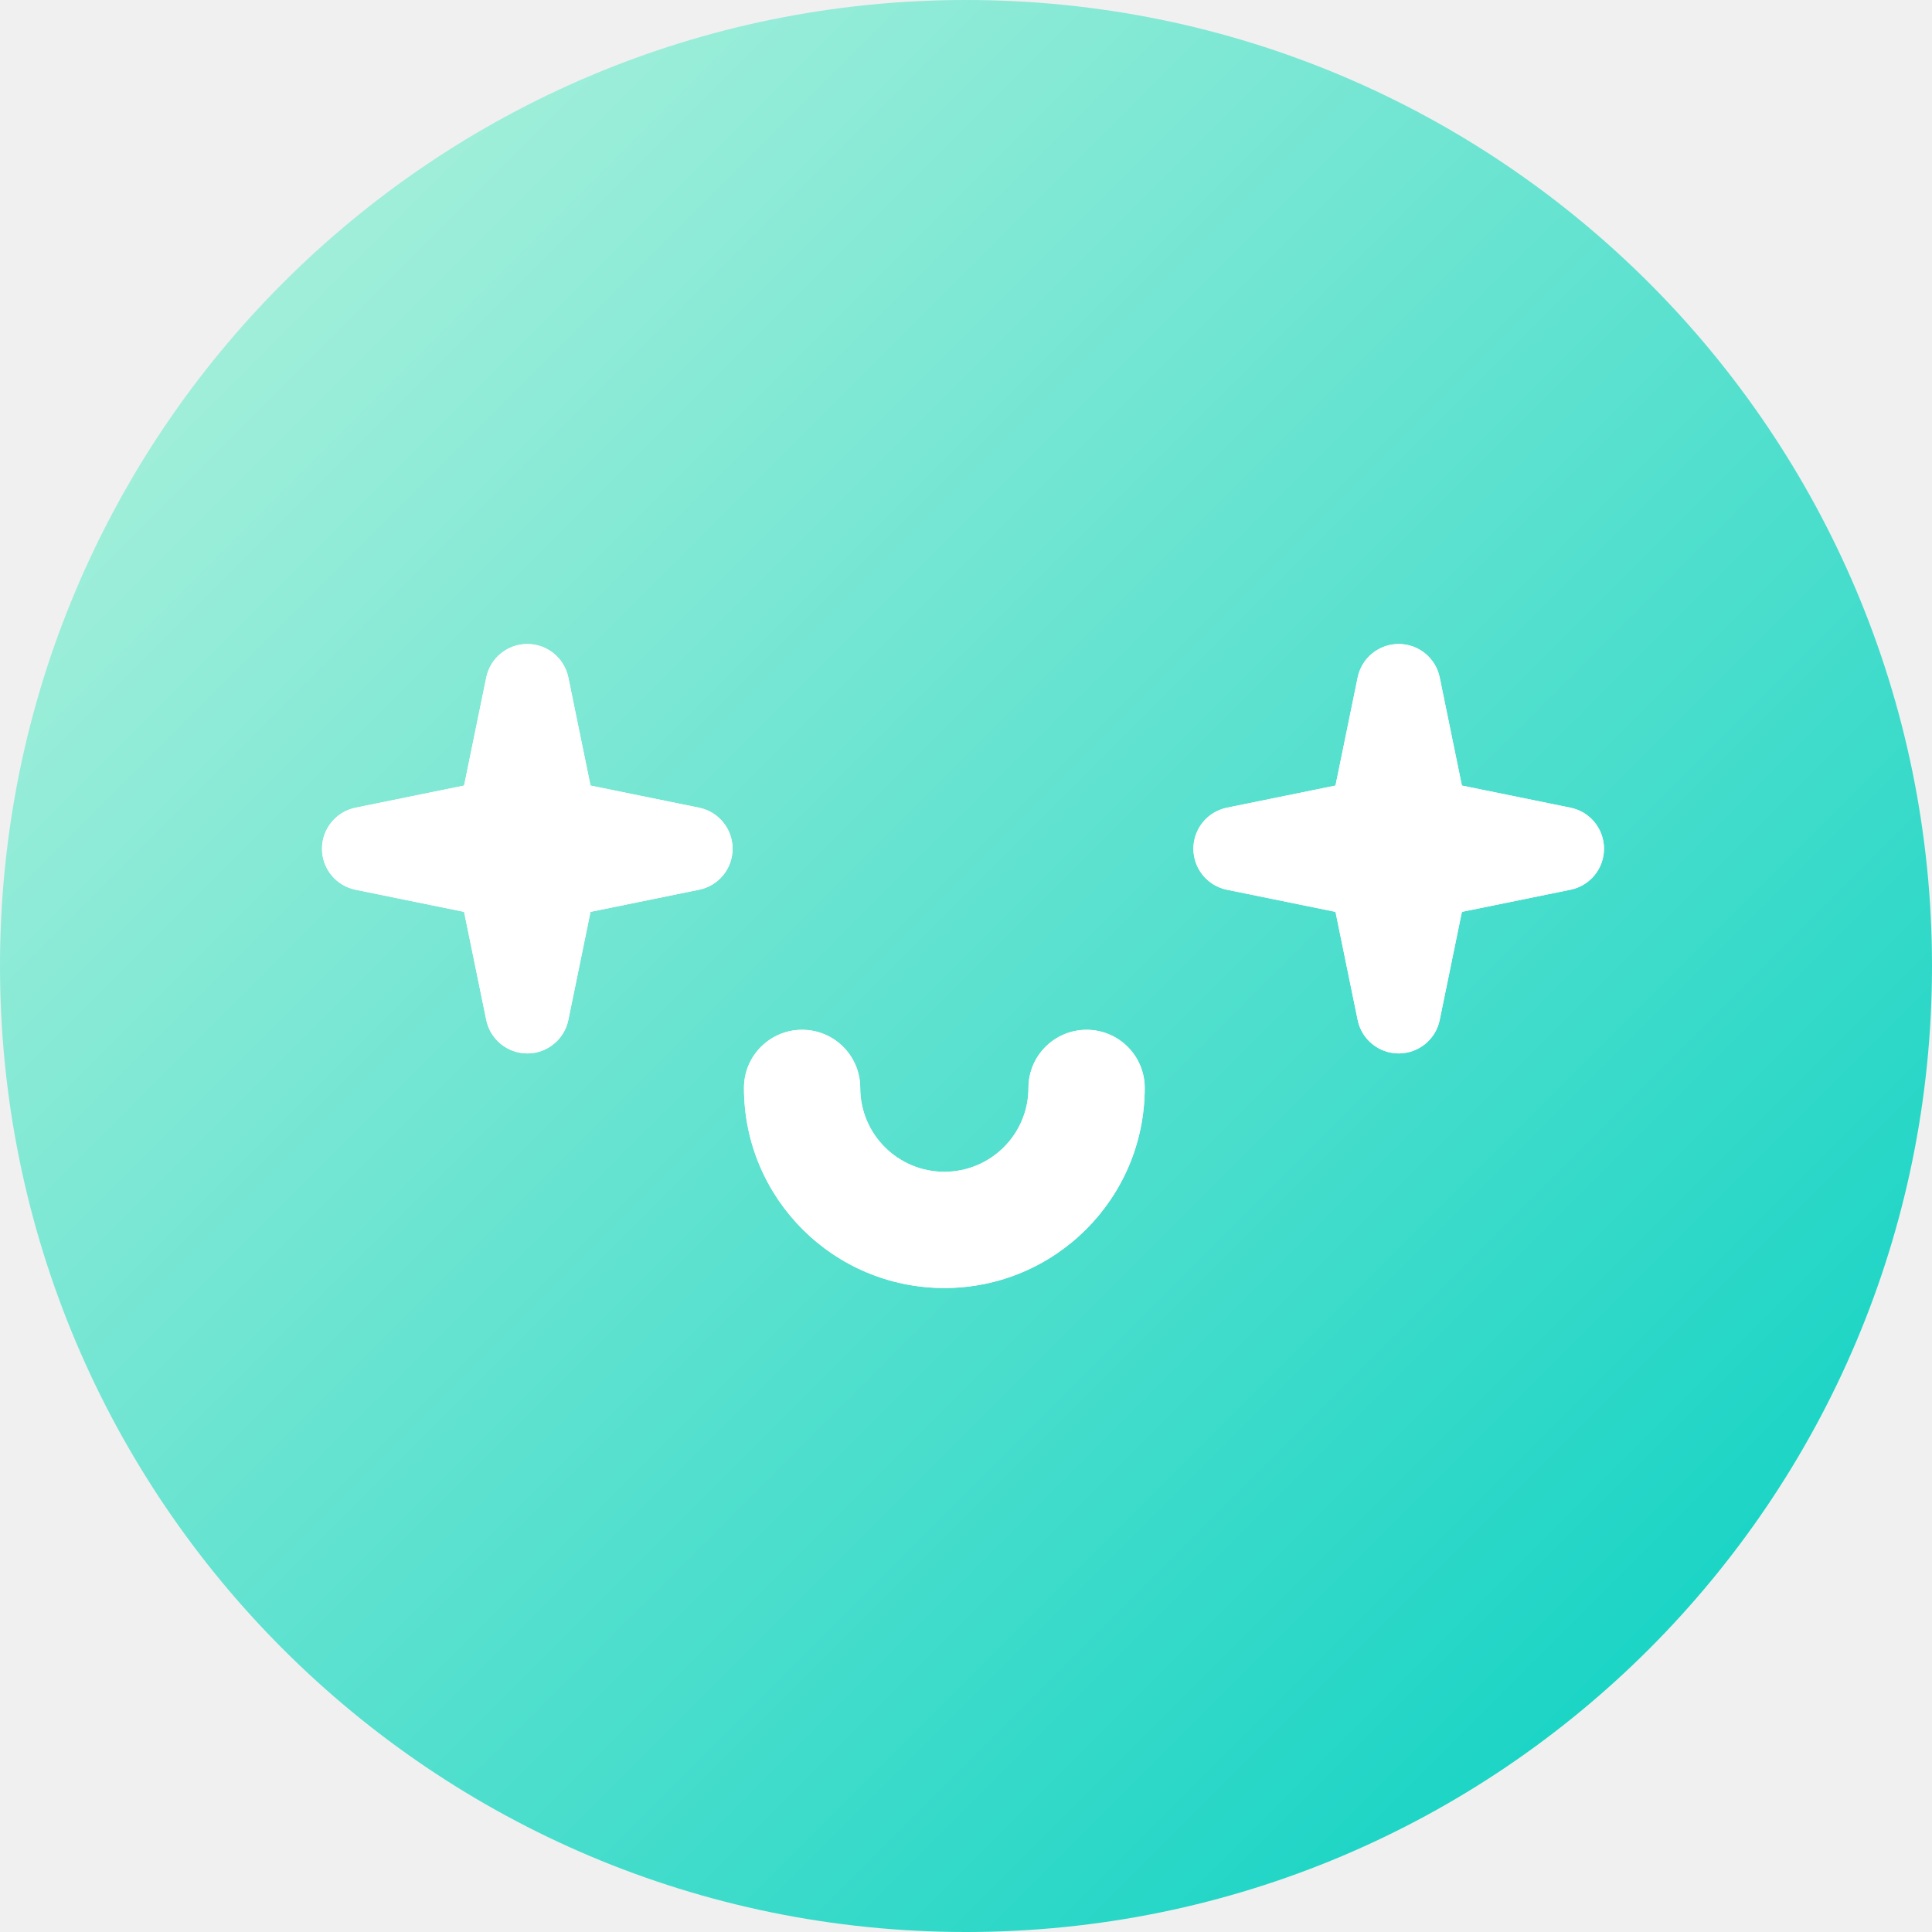
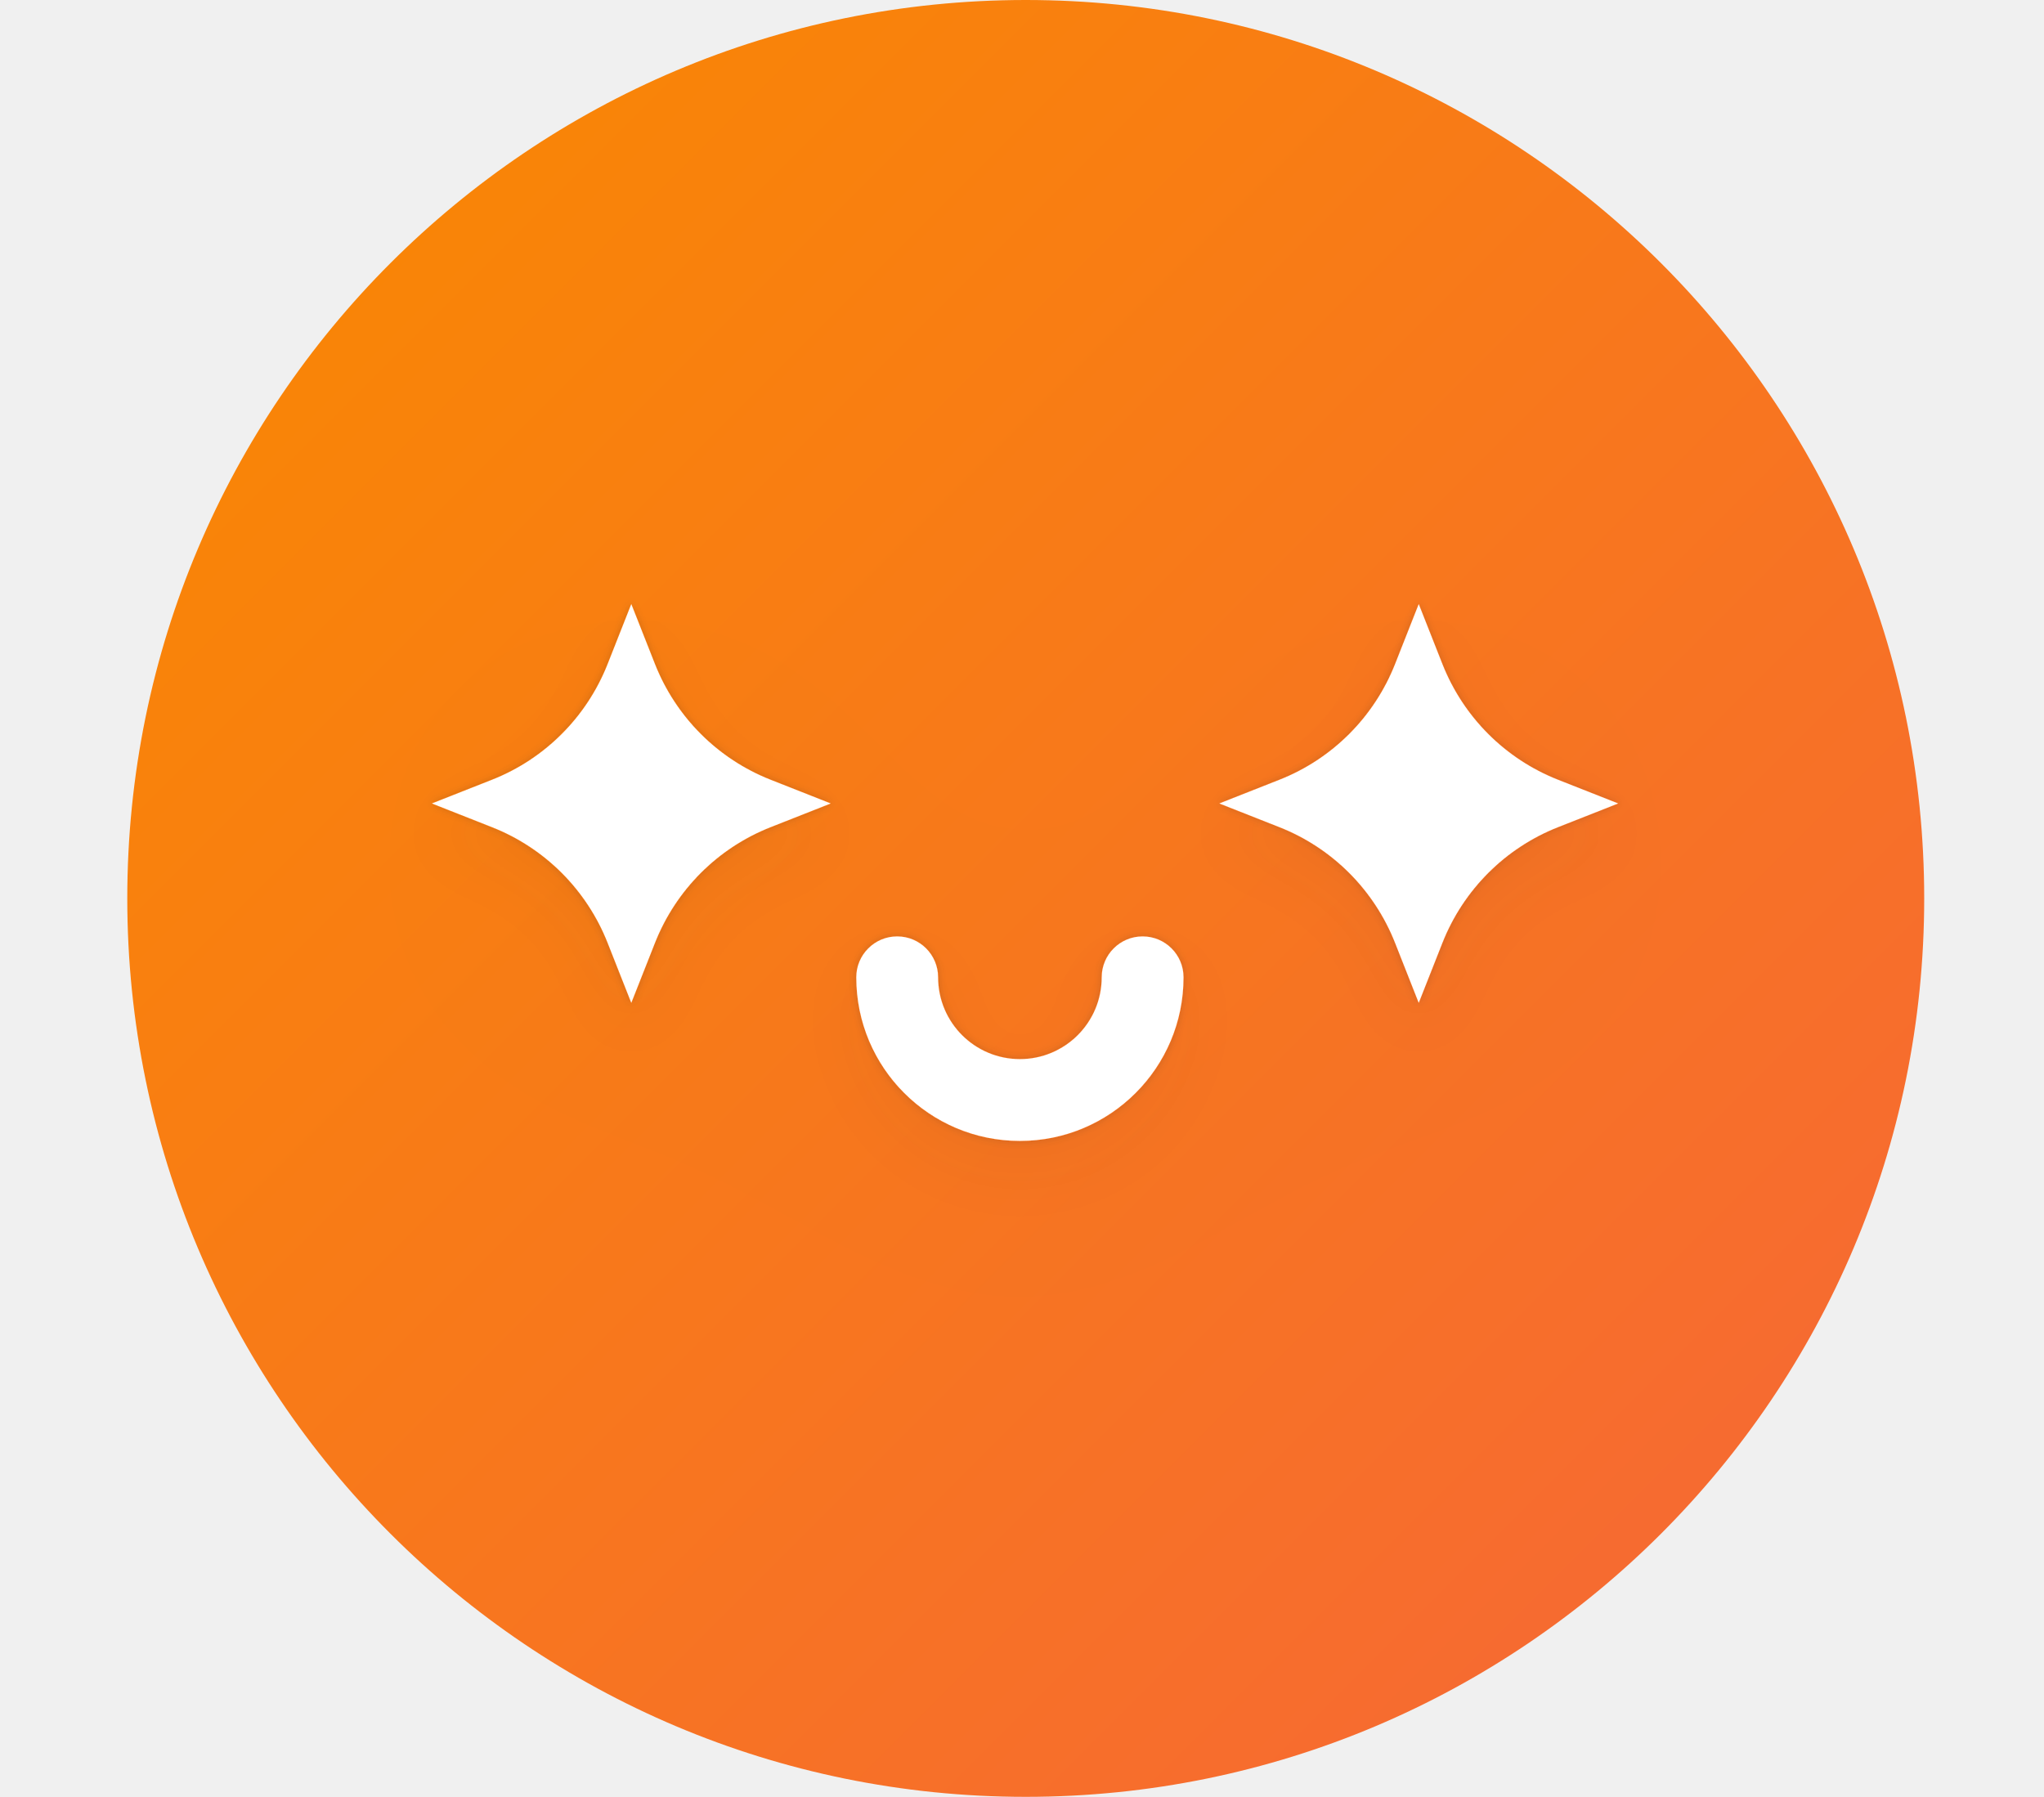
- <svg xmlns="http://www.w3.org/2000/svg" width="48" height="48" viewBox="0 0 48 48" fill="none">
-   <rect width="48" height="48" rx="24" fill="url(#paint0_radial_127_2203)" />
-   <path fill-rule="evenodd" clip-rule="evenodd" d="M13.101 16C13.595 16 14.02 16.347 14.12 16.831L14.671 19.517L17.368 20.067C17.853 20.166 18.201 20.592 18.201 21.086C18.201 21.581 17.853 22.007 17.368 22.105L14.671 22.655L14.12 25.341C14.02 25.825 13.595 26.172 13.101 26.172C12.607 26.172 12.181 25.825 12.081 25.341L11.53 22.655L8.833 22.105C8.348 22.007 8 21.581 8 21.086C8 20.592 8.348 20.166 8.833 20.067L11.53 19.517L12.081 16.831C12.181 16.347 12.607 16 13.101 16Z" fill="white" />
-   <path fill-rule="evenodd" clip-rule="evenodd" d="M34.75 16C35.244 16 35.67 16.347 35.769 16.831L36.32 19.517L39.018 20.067C39.503 20.166 39.851 20.592 39.851 21.086C39.851 21.581 39.503 22.007 39.018 22.105L36.32 22.655L35.769 25.341C35.67 25.825 35.244 26.172 34.75 26.172C34.256 26.172 33.83 25.825 33.731 25.341L33.18 22.655L30.482 22.105C29.998 22.007 29.65 21.581 29.65 21.086C29.65 20.592 29.998 20.166 30.482 20.067L33.18 19.517L33.731 16.831C33.83 16.347 34.256 16 34.75 16Z" fill="white" />
-   <path fill-rule="evenodd" clip-rule="evenodd" d="M18.484 27.028C18.484 26.231 19.131 25.585 19.928 25.585C20.725 25.585 21.372 26.231 21.372 27.028C21.372 28.178 22.306 29.113 23.462 29.113C24.618 29.113 25.552 28.178 25.552 27.028C25.552 26.231 26.199 25.585 26.996 25.585C27.793 25.585 28.44 26.231 28.44 27.028C28.44 29.776 26.21 32 23.462 32C20.714 32 18.484 29.776 18.484 27.028Z" fill="white" />
-   <path fill-rule="evenodd" clip-rule="evenodd" d="M13.101 16C13.595 16 14.02 16.347 14.12 16.831L14.671 19.517L17.368 20.067C17.853 20.166 18.201 20.592 18.201 21.086C18.201 21.581 17.853 22.007 17.368 22.105L14.671 22.655L14.12 25.341C14.02 25.825 13.595 26.172 13.101 26.172C12.607 26.172 12.181 25.825 12.081 25.341L11.53 22.655L8.833 22.105C8.348 22.007 8 21.581 8 21.086C8 20.592 8.348 20.166 8.833 20.067L11.53 19.517L12.081 16.831C12.181 16.347 12.607 16 13.101 16Z" fill="white" />
-   <path fill-rule="evenodd" clip-rule="evenodd" d="M34.75 16C35.244 16 35.67 16.347 35.769 16.831L36.32 19.517L39.018 20.067C39.503 20.166 39.851 20.592 39.851 21.086C39.851 21.581 39.503 22.007 39.018 22.105L36.32 22.655L35.769 25.341C35.67 25.825 35.244 26.172 34.75 26.172C34.256 26.172 33.83 25.825 33.731 25.341L33.18 22.655L30.482 22.105C29.998 22.007 29.65 21.581 29.65 21.086C29.65 20.592 29.998 20.166 30.482 20.067L33.18 19.517L33.731 16.831C33.83 16.347 34.256 16 34.75 16Z" fill="white" />
-   <path fill-rule="evenodd" clip-rule="evenodd" d="M18.484 27.028C18.484 26.231 19.131 25.585 19.928 25.585C20.725 25.585 21.372 26.231 21.372 27.028C21.372 28.178 22.306 29.113 23.462 29.113C24.618 29.113 25.552 28.178 25.552 27.028C25.552 26.231 26.199 25.585 26.996 25.585C27.793 25.585 28.44 26.231 28.44 27.028C28.44 29.776 26.21 32 23.462 32C20.714 32 18.484 29.776 18.484 27.028Z" fill="white" />
+ <svg xmlns="http://www.w3.org/2000/svg" width="273" height="240" viewBox="0 0 273 240" fill="none">
+   <rect x="17" width="240" height="240" rx="120" fill="url(#paint0_radial_7368_34408)" />
+   <g filter="url(#filter0_ddd_7368_34408)">
+     <path fill-rule="evenodd" clip-rule="evenodd" d="M119.83 125.074C122.847 125.074 125.293 127.52 125.293 130.537C125.293 136.572 130.185 141.464 136.22 141.464C142.255 141.464 147.147 136.572 147.147 130.537C147.147 127.52 149.593 125.074 152.61 125.074C155.628 125.074 158.074 127.52 158.074 130.537C158.074 142.607 148.29 152.391 136.22 152.391C124.151 152.391 114.366 142.607 114.366 130.537C114.366 127.52 116.812 125.074 119.83 125.074Z" fill="white" />
+     <path d="M84.317 80.683L87.476 88.692C90.266 95.767 95.856 101.364 102.914 104.147L110.951 107.317L102.914 110.487C95.856 113.27 90.266 118.867 87.476 125.942L84.317 133.951L81.158 125.942C78.368 118.867 72.778 113.27 65.72 110.487L57.683 107.317L65.72 104.147C72.778 101.364 78.368 95.767 81.158 88.692L84.317 80.683Z" fill="white" />
+     <path d="M189.489 80.683L192.648 88.692C195.438 95.767 201.028 101.364 208.085 104.147L216.123 107.317L208.085 110.487C201.028 113.27 195.438 118.867 192.648 125.942L189.489 133.951L186.33 125.942C183.54 118.867 177.949 113.27 170.892 110.487L162.854 107.317L170.892 104.147C177.949 101.364 183.54 95.767 186.33 88.692L189.489 80.683Z" fill="white" />
+   </g>
  <defs>
-     <radialGradient id="paint0_radial_127_2203" cx="0" cy="0" r="1" gradientUnits="userSpaceOnUse" gradientTransform="rotate(45) scale(67.8823 37090.2)">
-       <stop stop-color="#BCF4DE" />
-       <stop offset="1" stop-color="#00CFC1" />
+     <filter id="filter0_ddd_7368_34408" x="0.805" y="31.805" width="272.197" height="176.586" filterUnits="userSpaceOnUse" color-interpolation-filters="sRGB">
+       <feFlood flood-opacity="0" result="BackgroundImageFix" />
+       <feColorMatrix in="SourceAlpha" type="matrix" values="0 0 0 0 0 0 0 0 0 0 0 0 0 0 0 0 0 0 127 0" result="hardAlpha" />
+       <feOffset dy="8" />
+       <feGaussianBlur stdDeviation="24" />
+       <feColorMatrix type="matrix" values="0 0 0 0 0.126 0 0 0 0 0.138 0 0 0 0 0.154 0 0 0 0.02 0" />
+       <feBlend mode="normal" in2="BackgroundImageFix" result="effect1_dropShadow_7368_34408" />
+       <feColorMatrix in="SourceAlpha" type="matrix" values="0 0 0 0 0 0 0 0 0 0 0 0 0 0 0 0 0 0 127 0" result="hardAlpha" />
+       <feOffset dy="4" />
+       <feGaussianBlur stdDeviation="4" />
+       <feComposite in2="hardAlpha" operator="out" />
+       <feColorMatrix type="matrix" values="0 0 0 0 0.126 0 0 0 0 0.138 0 0 0 0 0.154 0 0 0 0.04 0" />
+       <feBlend mode="normal" in2="effect1_dropShadow_7368_34408" result="effect2_dropShadow_7368_34408" />
+       <feColorMatrix in="SourceAlpha" type="matrix" values="0 0 0 0 0 0 0 0 0 0 0 0 0 0 0 0 0 0 127 0" result="hardAlpha" />
+       <feOffset />
+       <feGaussianBlur stdDeviation="0.5" />
+       <feComposite in2="hardAlpha" operator="out" />
+       <feColorMatrix type="matrix" values="0 0 0 0 0.126 0 0 0 0 0.138 0 0 0 0 0.154 0 0 0 0.16 0" />
+       <feBlend mode="normal" in2="effect2_dropShadow_7368_34408" result="effect3_dropShadow_7368_34408" />
+       <feBlend mode="normal" in="SourceGraphic" in2="effect3_dropShadow_7368_34408" result="shape" />
+     </filter>
+     <radialGradient id="paint0_radial_7368_34408" cx="0" cy="0" r="1" gradientUnits="userSpaceOnUse" gradientTransform="translate(17) rotate(43.4674) scale(1057.5 577810)">
+       <stop stop-color="#FA8900" />
+       <stop offset="1" stop-color="#ED1DAE" />
    </radialGradient>
  </defs>
</svg>
